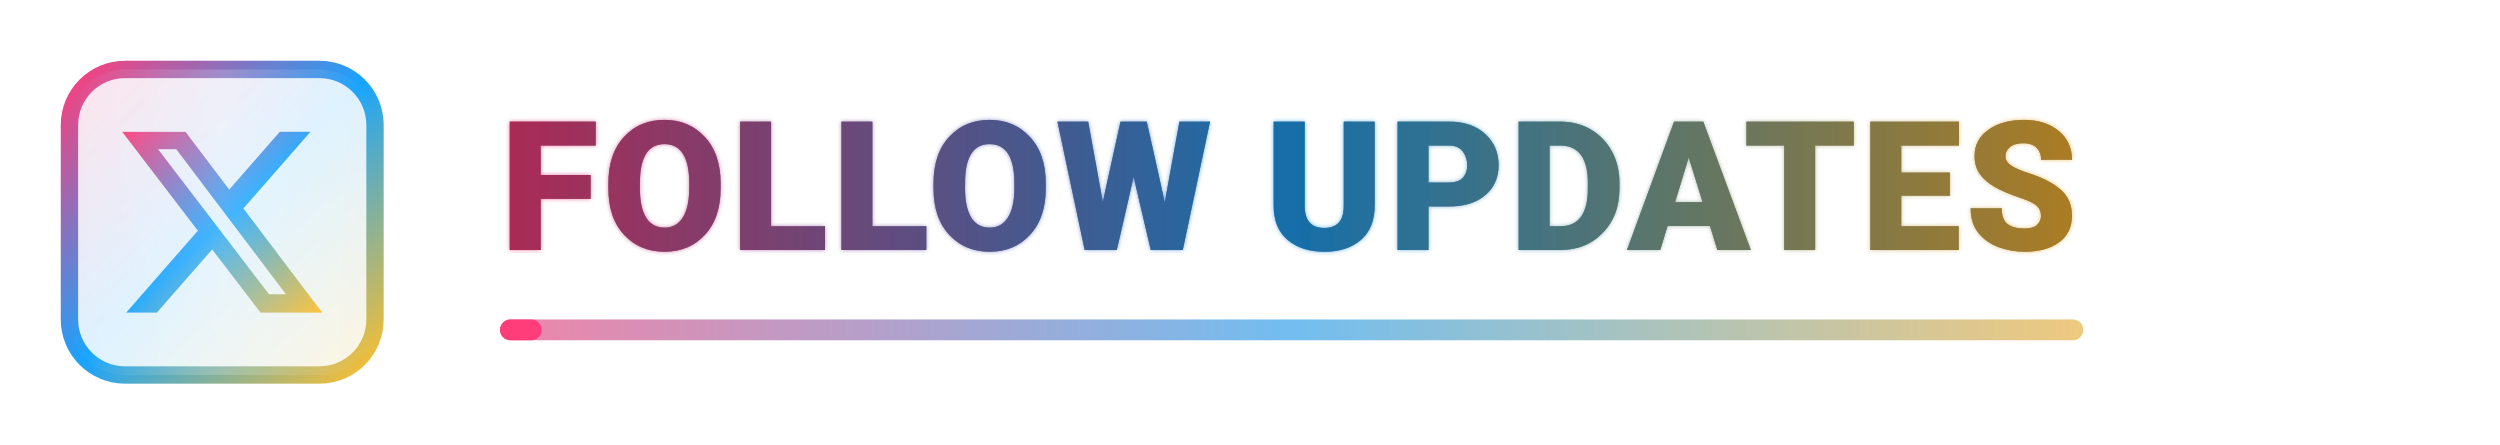
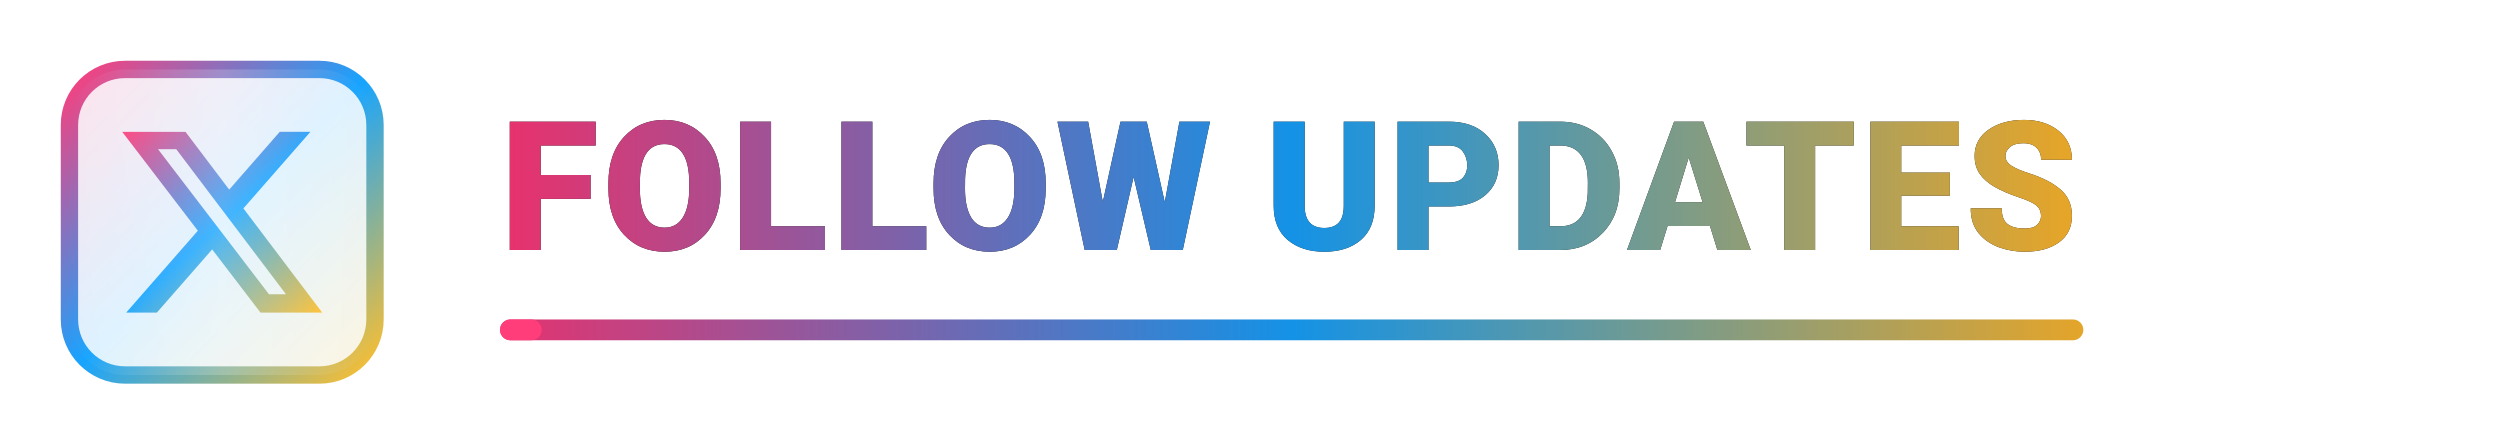
<svg xmlns="http://www.w3.org/2000/svg" width="360" height="64" viewBox="0 0 360 64">
  <defs>
    <linearGradient id="iconGrad" x1="0%" y1="0%" x2="100%" y2="100%">
      <stop offset="0%" stop-color="#ff3d7a" />
      <stop offset="50%" stop-color="#16a4ff" />
      <stop offset="100%" stop-color="#ffbf2d" />
    </linearGradient>
    <linearGradient id="textGrad" x1="0%" y1="0%" x2="100%" y2="0%">
      <stop offset="0%" stop-color="#e6326d" />
      <stop offset="50%" stop-color="#1492e6" />
      <stop offset="100%" stop-color="#e6a528" />
    </linearGradient>
-     <filter id="subtleGlow">
-       <feGaussianBlur in="SourceGraphic" stdDeviation="0.3" />
-       <feMerge>
-         <feMergeNode />
-         <feMergeNode in="SourceGraphic" />
-       </feMerge>
-     </filter>
    <linearGradient id="shimmer" x1="0%" y1="0%" x2="100%" y2="0%">
      <stop offset="0%" stop-color="#ffffff" stop-opacity="0" />
      <stop offset="50%" stop-color="#ffffff" stop-opacity="0.2" />
      <stop offset="100%" stop-color="#ffffff" stop-opacity="0" />
      <animateTransform attributeName="gradientTransform" type="translate" values="-1 0;1 0;-1 0" dur="8s" repeatCount="indefinite" />
    </linearGradient>
  </defs>
  <g id="icon">
    <rect x="10" y="10" width="44" height="44" rx="8" fill="url(#iconGrad)" opacity="0.15" />
    <rect x="10" y="10" width="44" height="44" rx="8" fill="none" stroke="url(#iconGrad)" stroke-width="2.5" stroke-linecap="round" />
    <g transform="translate(32, 32) scale(1.2) translate(-12, -12)">
      <path d="M18.901 1.153h3.68l-8.04 9.19L24 22.846h-7.406l-5.8 -7.584 -6.638 7.584H0.474l8.6 -9.83L0 1.154h7.594l5.243 6.932ZM17.61 20.644h2.039L6.486 3.24H4.298Z" fill="url(#iconGrad)" />
    </g>
    <rect x="10" y="10" width="44" height="44" rx="8" fill="url(#shimmer)" pointer-events="none" />
  </g>
  <text x="72" y="36" font-family="system-ui, -apple-system, 'Segoe UI', Roboto, Arial, sans-serif" font-size="26" font-weight="800" letter-spacing="0.5" fill="#1a1a1a">
    FOLLOW UPDATES
  </text>
-   <text x="72" y="36" font-family="system-ui, -apple-system, 'Segoe UI', Roboto, Arial, sans-serif" font-size="26" font-weight="800" letter-spacing="0.5" fill="url(#textGrad)" opacity="0.7" filter="url(#subtleGlow)">
+   <text x="72" y="36" font-family="system-ui, -apple-system, 'Segoe UI', Roboto, Arial, sans-serif" font-size="26" font-weight="800" letter-spacing="0.5" fill="url(#textGrad)">
    FOLLOW UPDATES
  </text>
-   <rect x="72" y="46" width="228" height="3" rx="1.5" fill="url(#textGrad)" opacity="0.6">
+   <rect x="72" y="46" width="228" height="3" rx="1.5" fill="url(#textGrad)">
    <animate attributeName="width" values="0;228;228" dur="2s" fill="freeze" />
  </rect>
  <rect x="72" y="46" width="6" height="3" rx="1.5" fill="#ff3d7a">
    <animate attributeName="x" values="72;294;72" dur="6s" repeatCount="indefinite" />
    <animate attributeName="opacity" values="1;0.6;1" dur="2s" repeatCount="indefinite" />
  </rect>
</svg>
